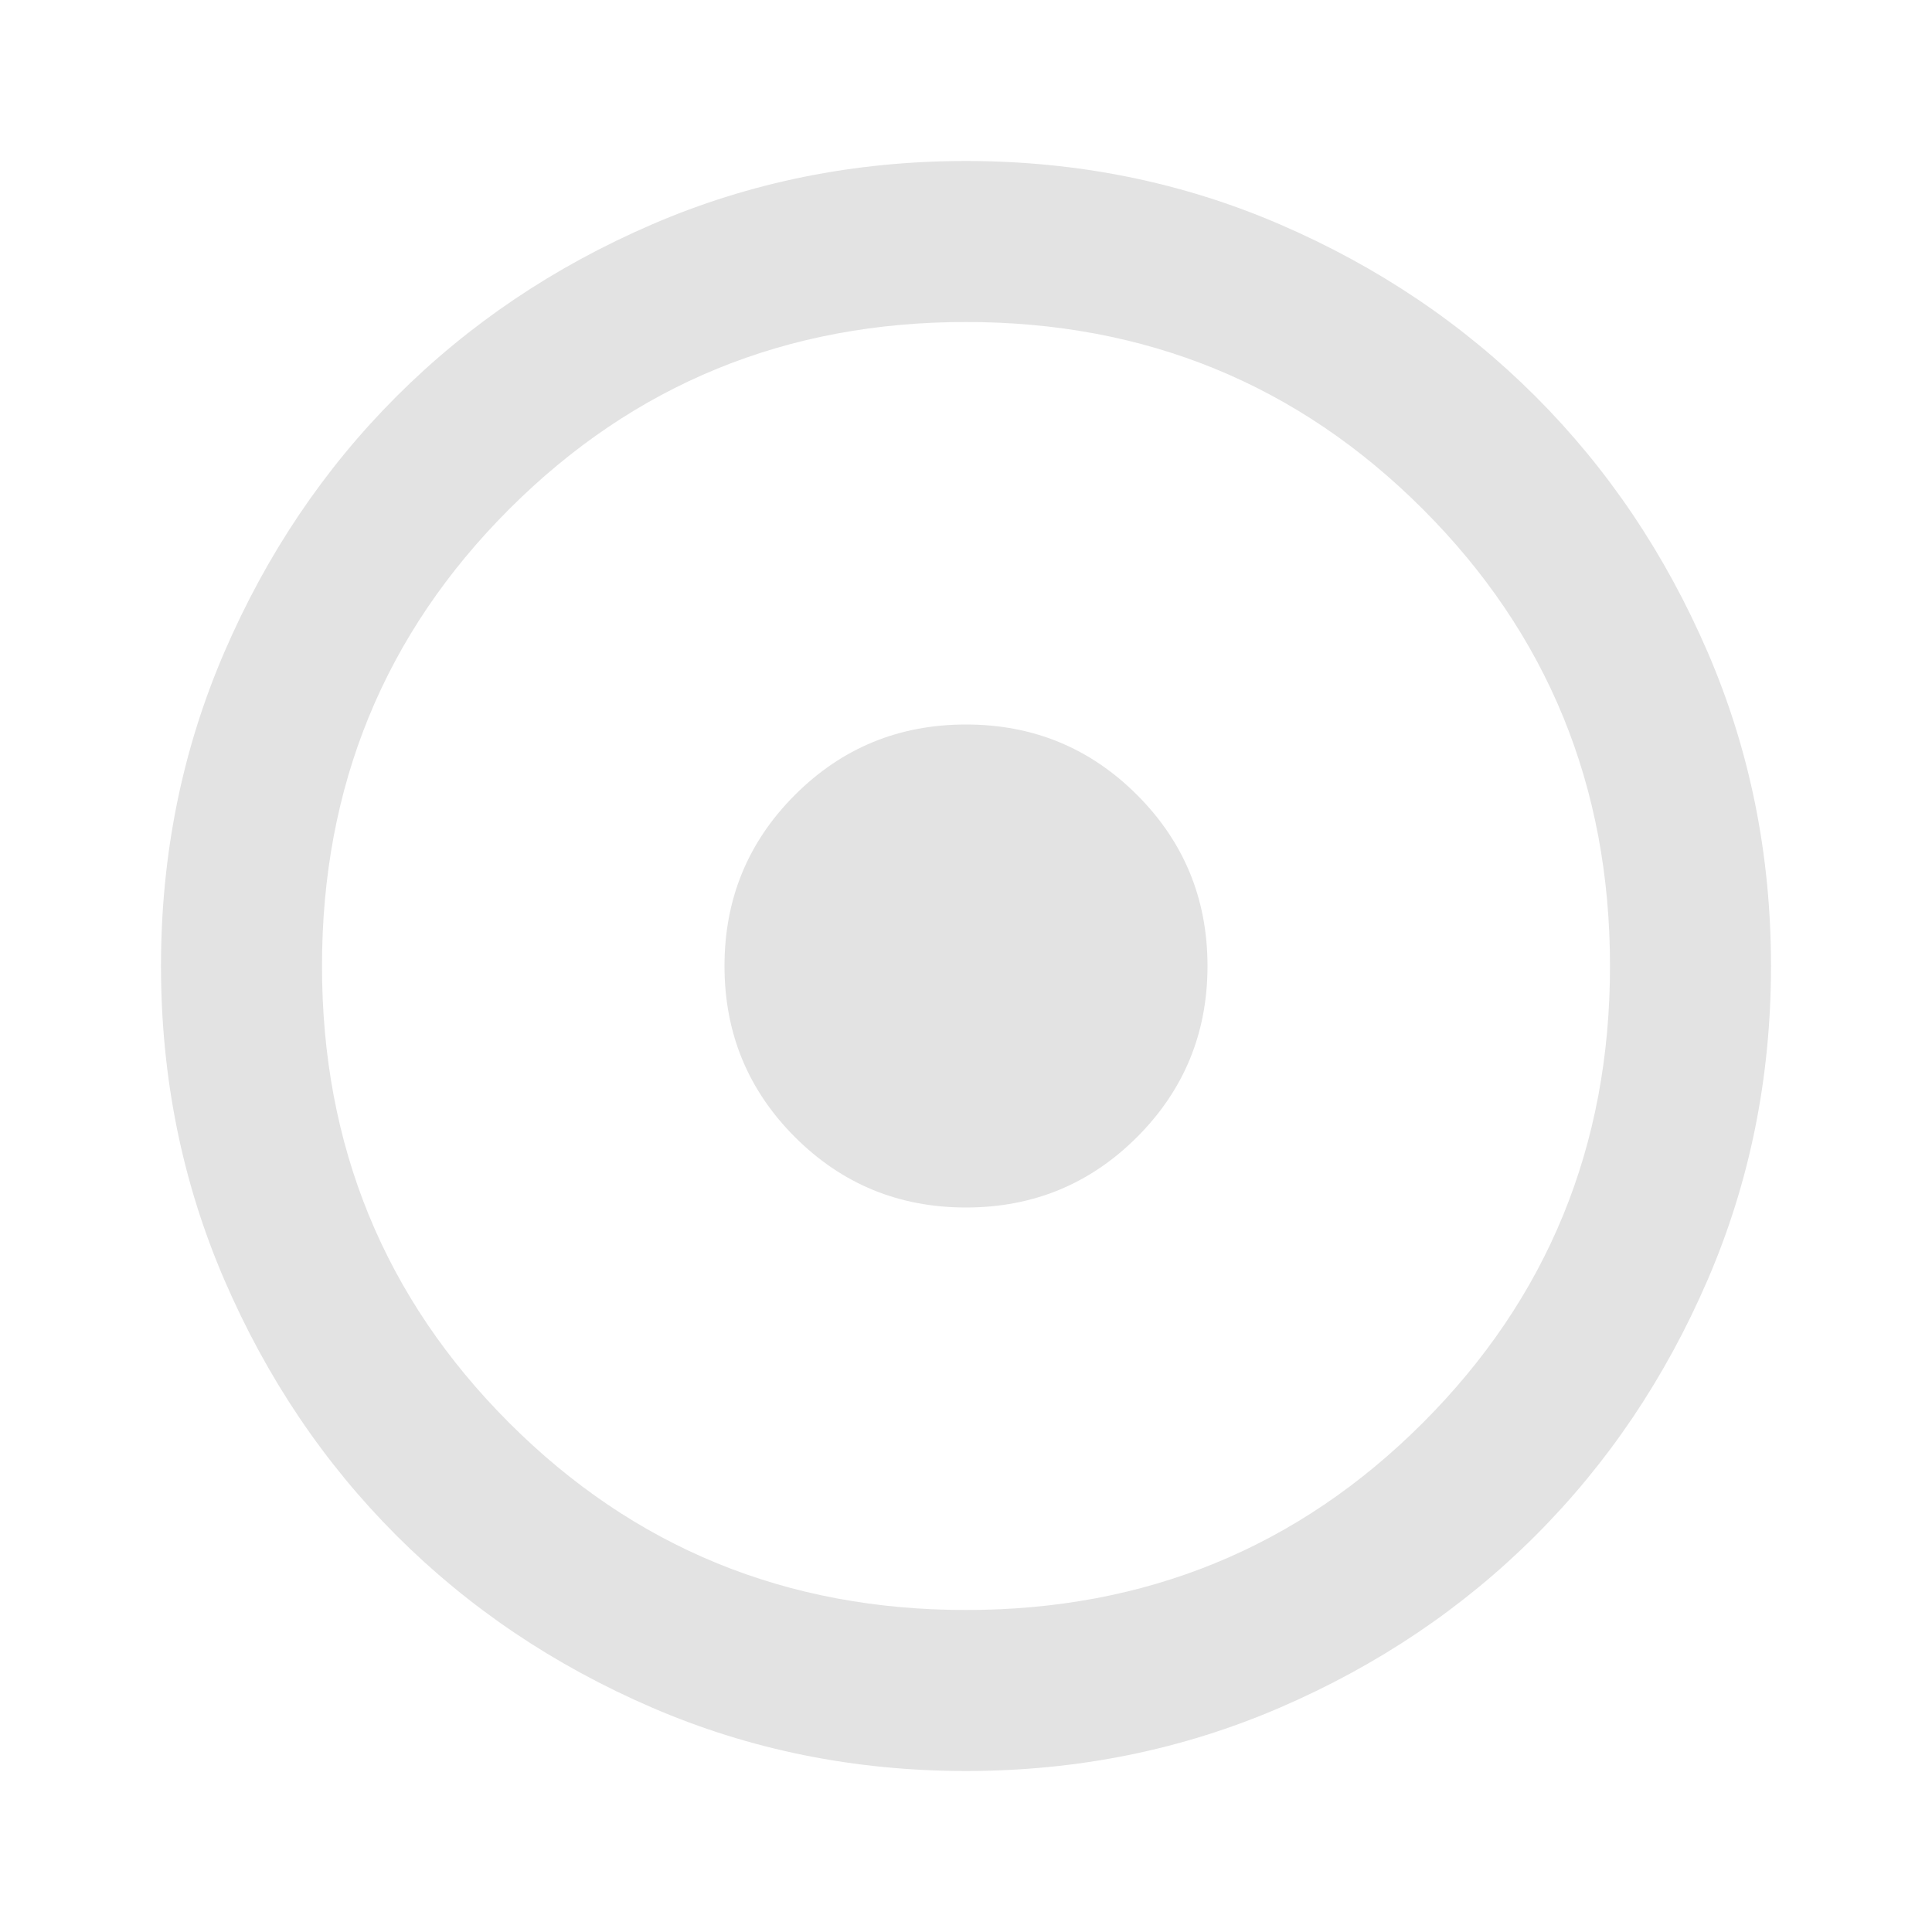
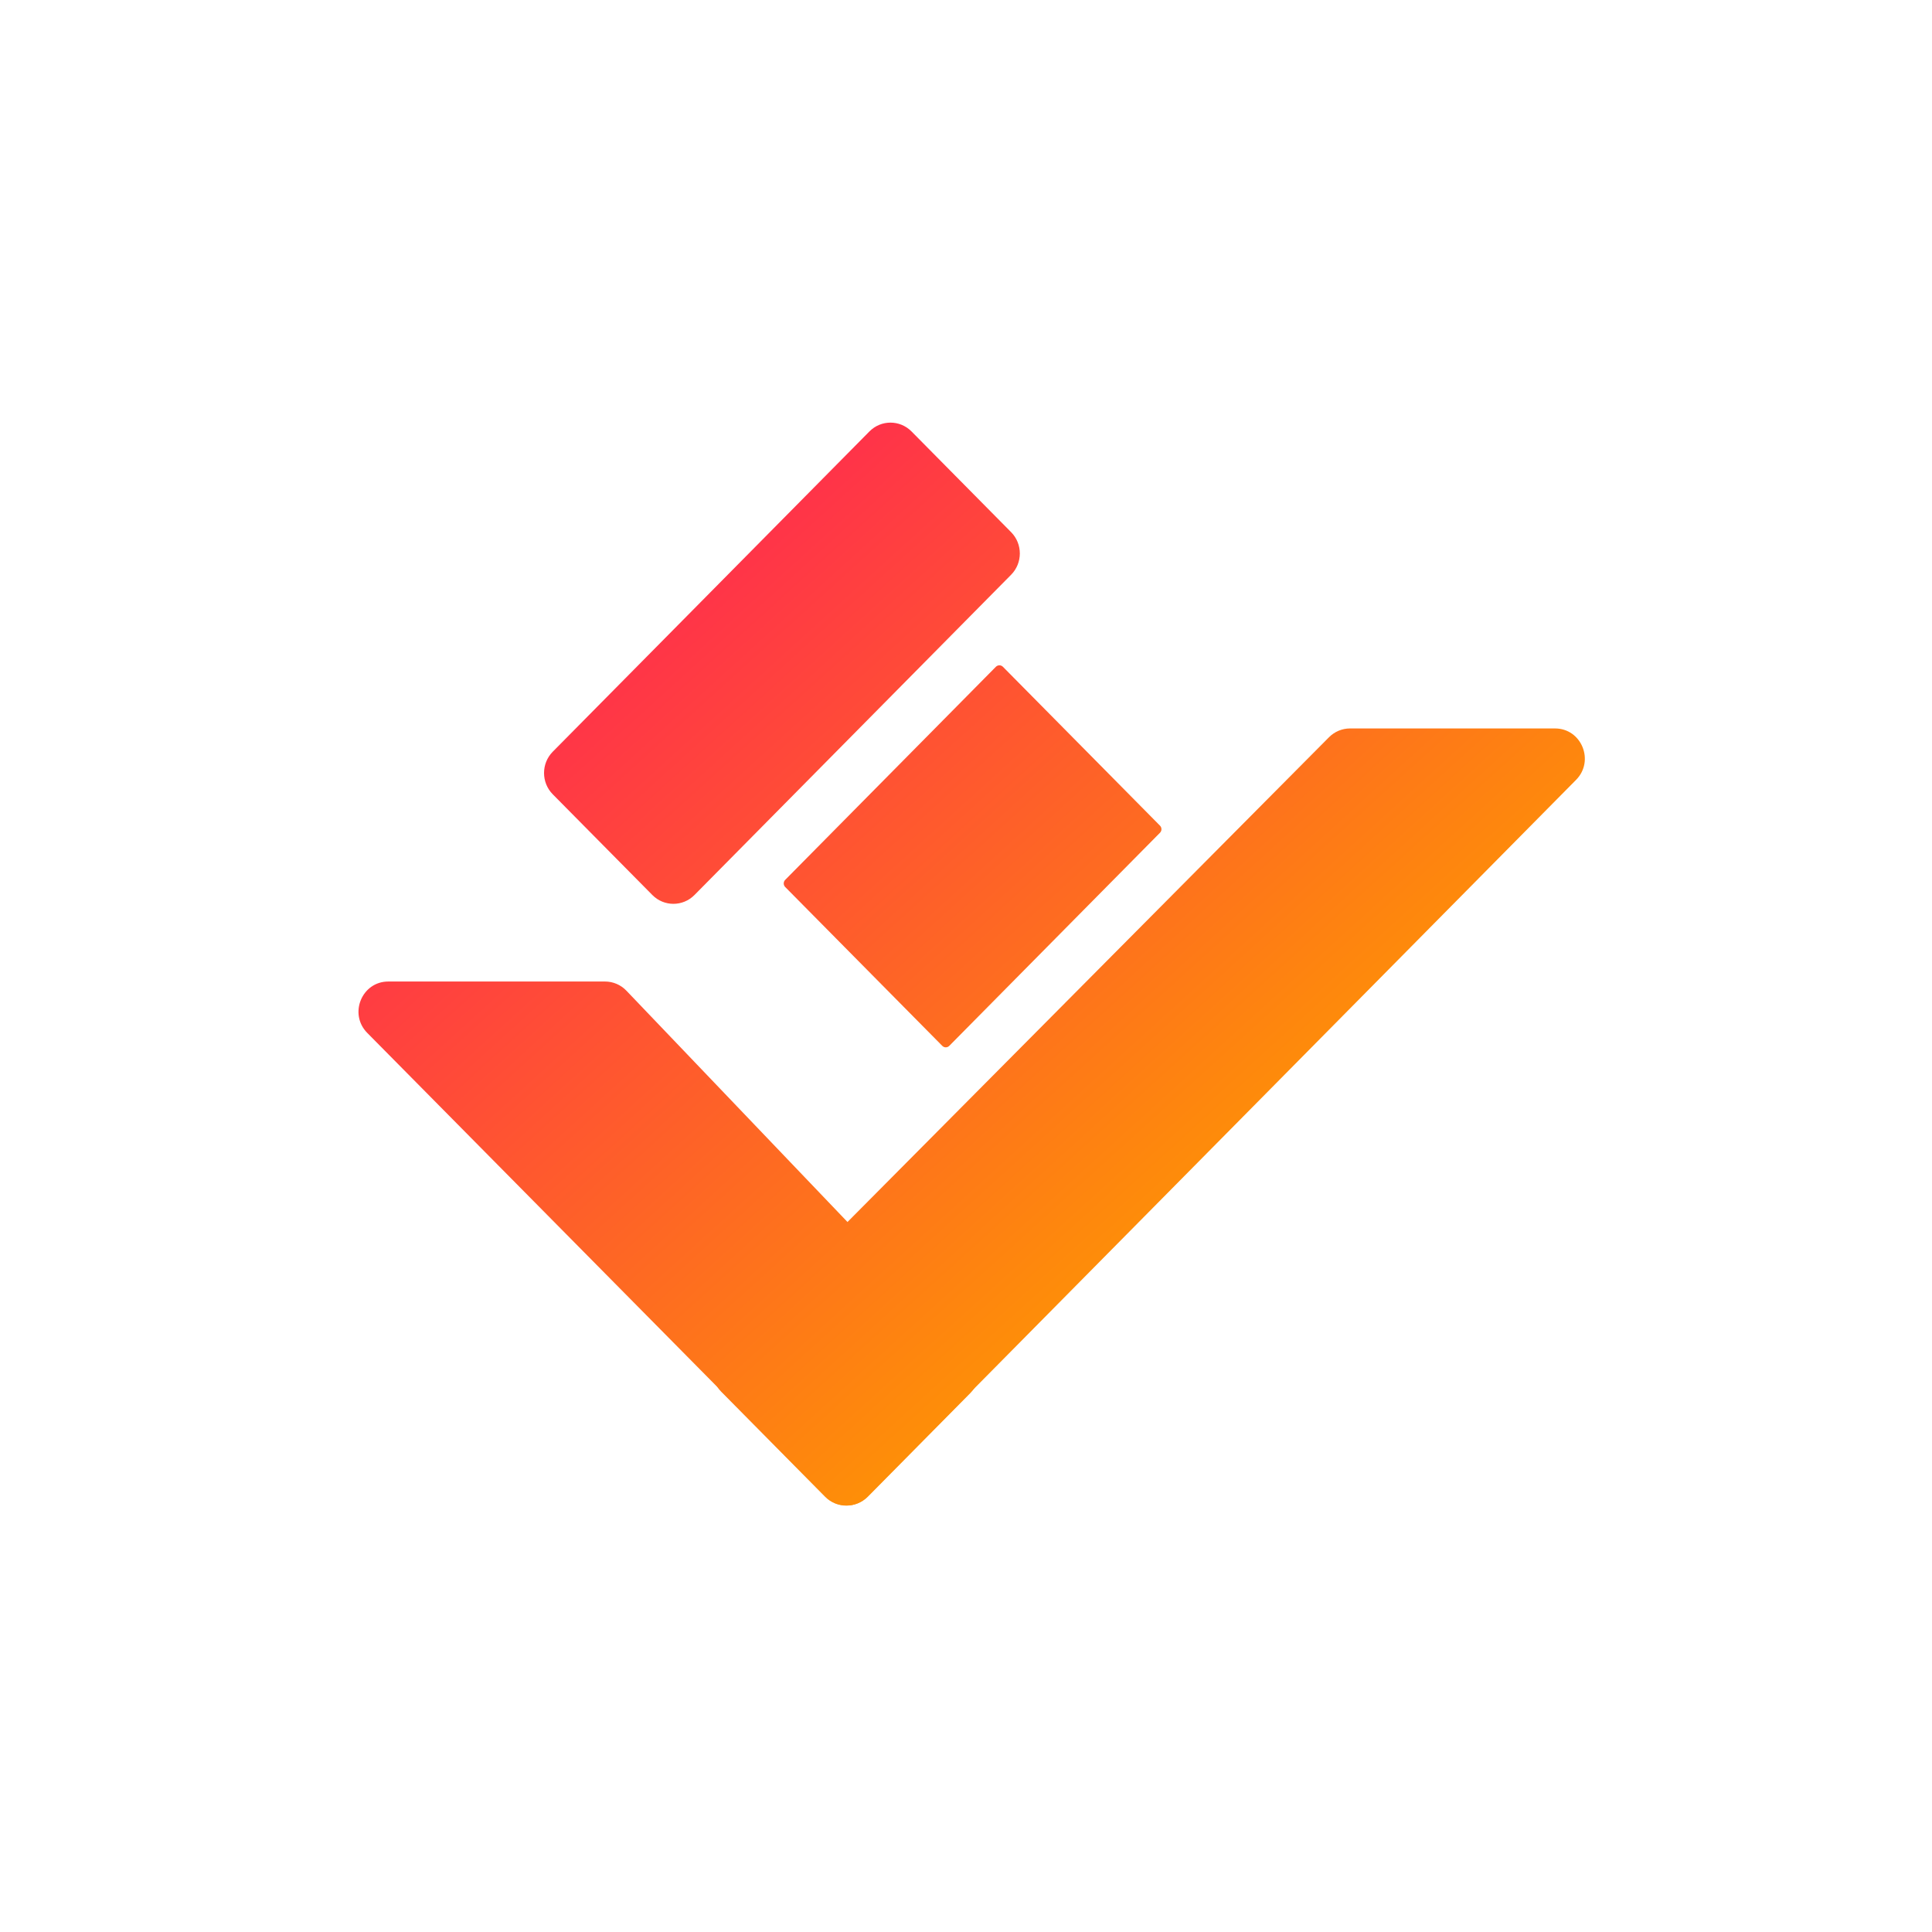
- <svg xmlns="http://www.w3.org/2000/svg" height="24px" viewBox="0 -960 960 960" width="24px" fill="#e3e3e3">
-   <path d="M565-395q35-35 35-85t-35-85q-35-35-85-35t-85 35q-35 35-35 85t35 85q35 35 85 35t85-35ZM480-80q-83 0-156-31.5T197-197q-54-54-85.5-127T80-480q0-83 31.5-156T197-763q54-54 127-85.5T480-880q83 0 156 31.5T763-763q54 54 85.5 127T880-480q0 83-31.5 156T763-197q-54 54-127 85.5T480-80Zm0-80q134 0 227-93t93-227q0-134-93-227t-227-93q-134 0-227 93t-93 227q0 134 93 227t227 93Zm0-320Z" />
+ <svg xmlns="http://www.w3.org/2000/svg" width="96" height="96" viewBox="0 0 96 96" fill="none">
+   <path d="M35.837 69.153C35.258 68.568 35.259 67.619 35.839 67.035L66.038 36.632C66.316 36.353 66.691 36.196 67.082 36.196H77.268C78.586 36.196 79.246 37.808 78.314 38.751L43.091 74.374C42.513 74.959 41.577 74.959 40.999 74.374L35.837 69.153Z" fill="url(#paint0_linear_5_53)" />
+   <path d="M39.015 44.074C38.919 43.977 38.919 43.819 39.015 43.721L49.485 33.132C49.582 33.035 49.738 33.035 49.834 33.132L57.639 41.026C57.736 41.124 57.736 41.282 57.639 41.379L47.169 51.968C47.073 52.066 46.917 52.066 46.821 51.968L39.015 44.074Z" fill="url(#paint1_linear_5_53)" />
+   <path d="M27.466 39.468C26.889 38.884 26.889 37.936 27.466 37.352L43.201 21.438C43.779 20.854 44.715 20.854 45.293 21.438L50.242 26.443C50.819 27.027 50.819 27.975 50.242 28.559L34.507 44.473C33.93 45.057 32.993 45.057 32.415 44.473L27.466 39.468Z" fill="url(#paint2_linear_5_53)" />
+   <path d="M30.062 48.771C30.463 48.771 30.847 48.935 31.126 49.227L48.232 67.124C48.793 67.711 48.785 68.644 48.214 69.222L43.125 74.369C42.547 74.953 41.611 74.953 41.033 74.369L18.249 51.325C17.317 50.383 17.977 48.771 19.295 48.771L30.062 48.771Z" fill="url(#paint3_linear_5_53)" />
+   <defs>
+     <linearGradient id="paint0_linear_5_53" x1="8.25" y1="42.25" x2="43.25" y2="80.75" gradientUnits="userSpaceOnUse">
+       <stop stop-color="#FF2056" />
+       <stop offset="1" stop-color="#FE9A00" />
+     </linearGradient>
+     <linearGradient id="paint1_linear_5_53" x1="8.25" y1="42.25" x2="43.25" y2="80.75" gradientUnits="userSpaceOnUse">
+       <stop stop-color="#FF2056" />
+       <stop offset="1" stop-color="#FE9A00" />
+     </linearGradient>
+     <linearGradient id="paint2_linear_5_53" x1="8.25" y1="42.25" x2="43.25" y2="80.75" gradientUnits="userSpaceOnUse">
+       <stop stop-color="#FF2056" />
+       <stop offset="1" stop-color="#FE9A00" />
+     </linearGradient>
+     <linearGradient id="paint3_linear_5_53" x1="8.25" y1="42.25" x2="43.25" y2="80.75" gradientUnits="userSpaceOnUse">
+       <stop stop-color="#FF2056" />
+       <stop offset="1" stop-color="#FE9A00" />
+     </linearGradient>
+   </defs>
</svg>
